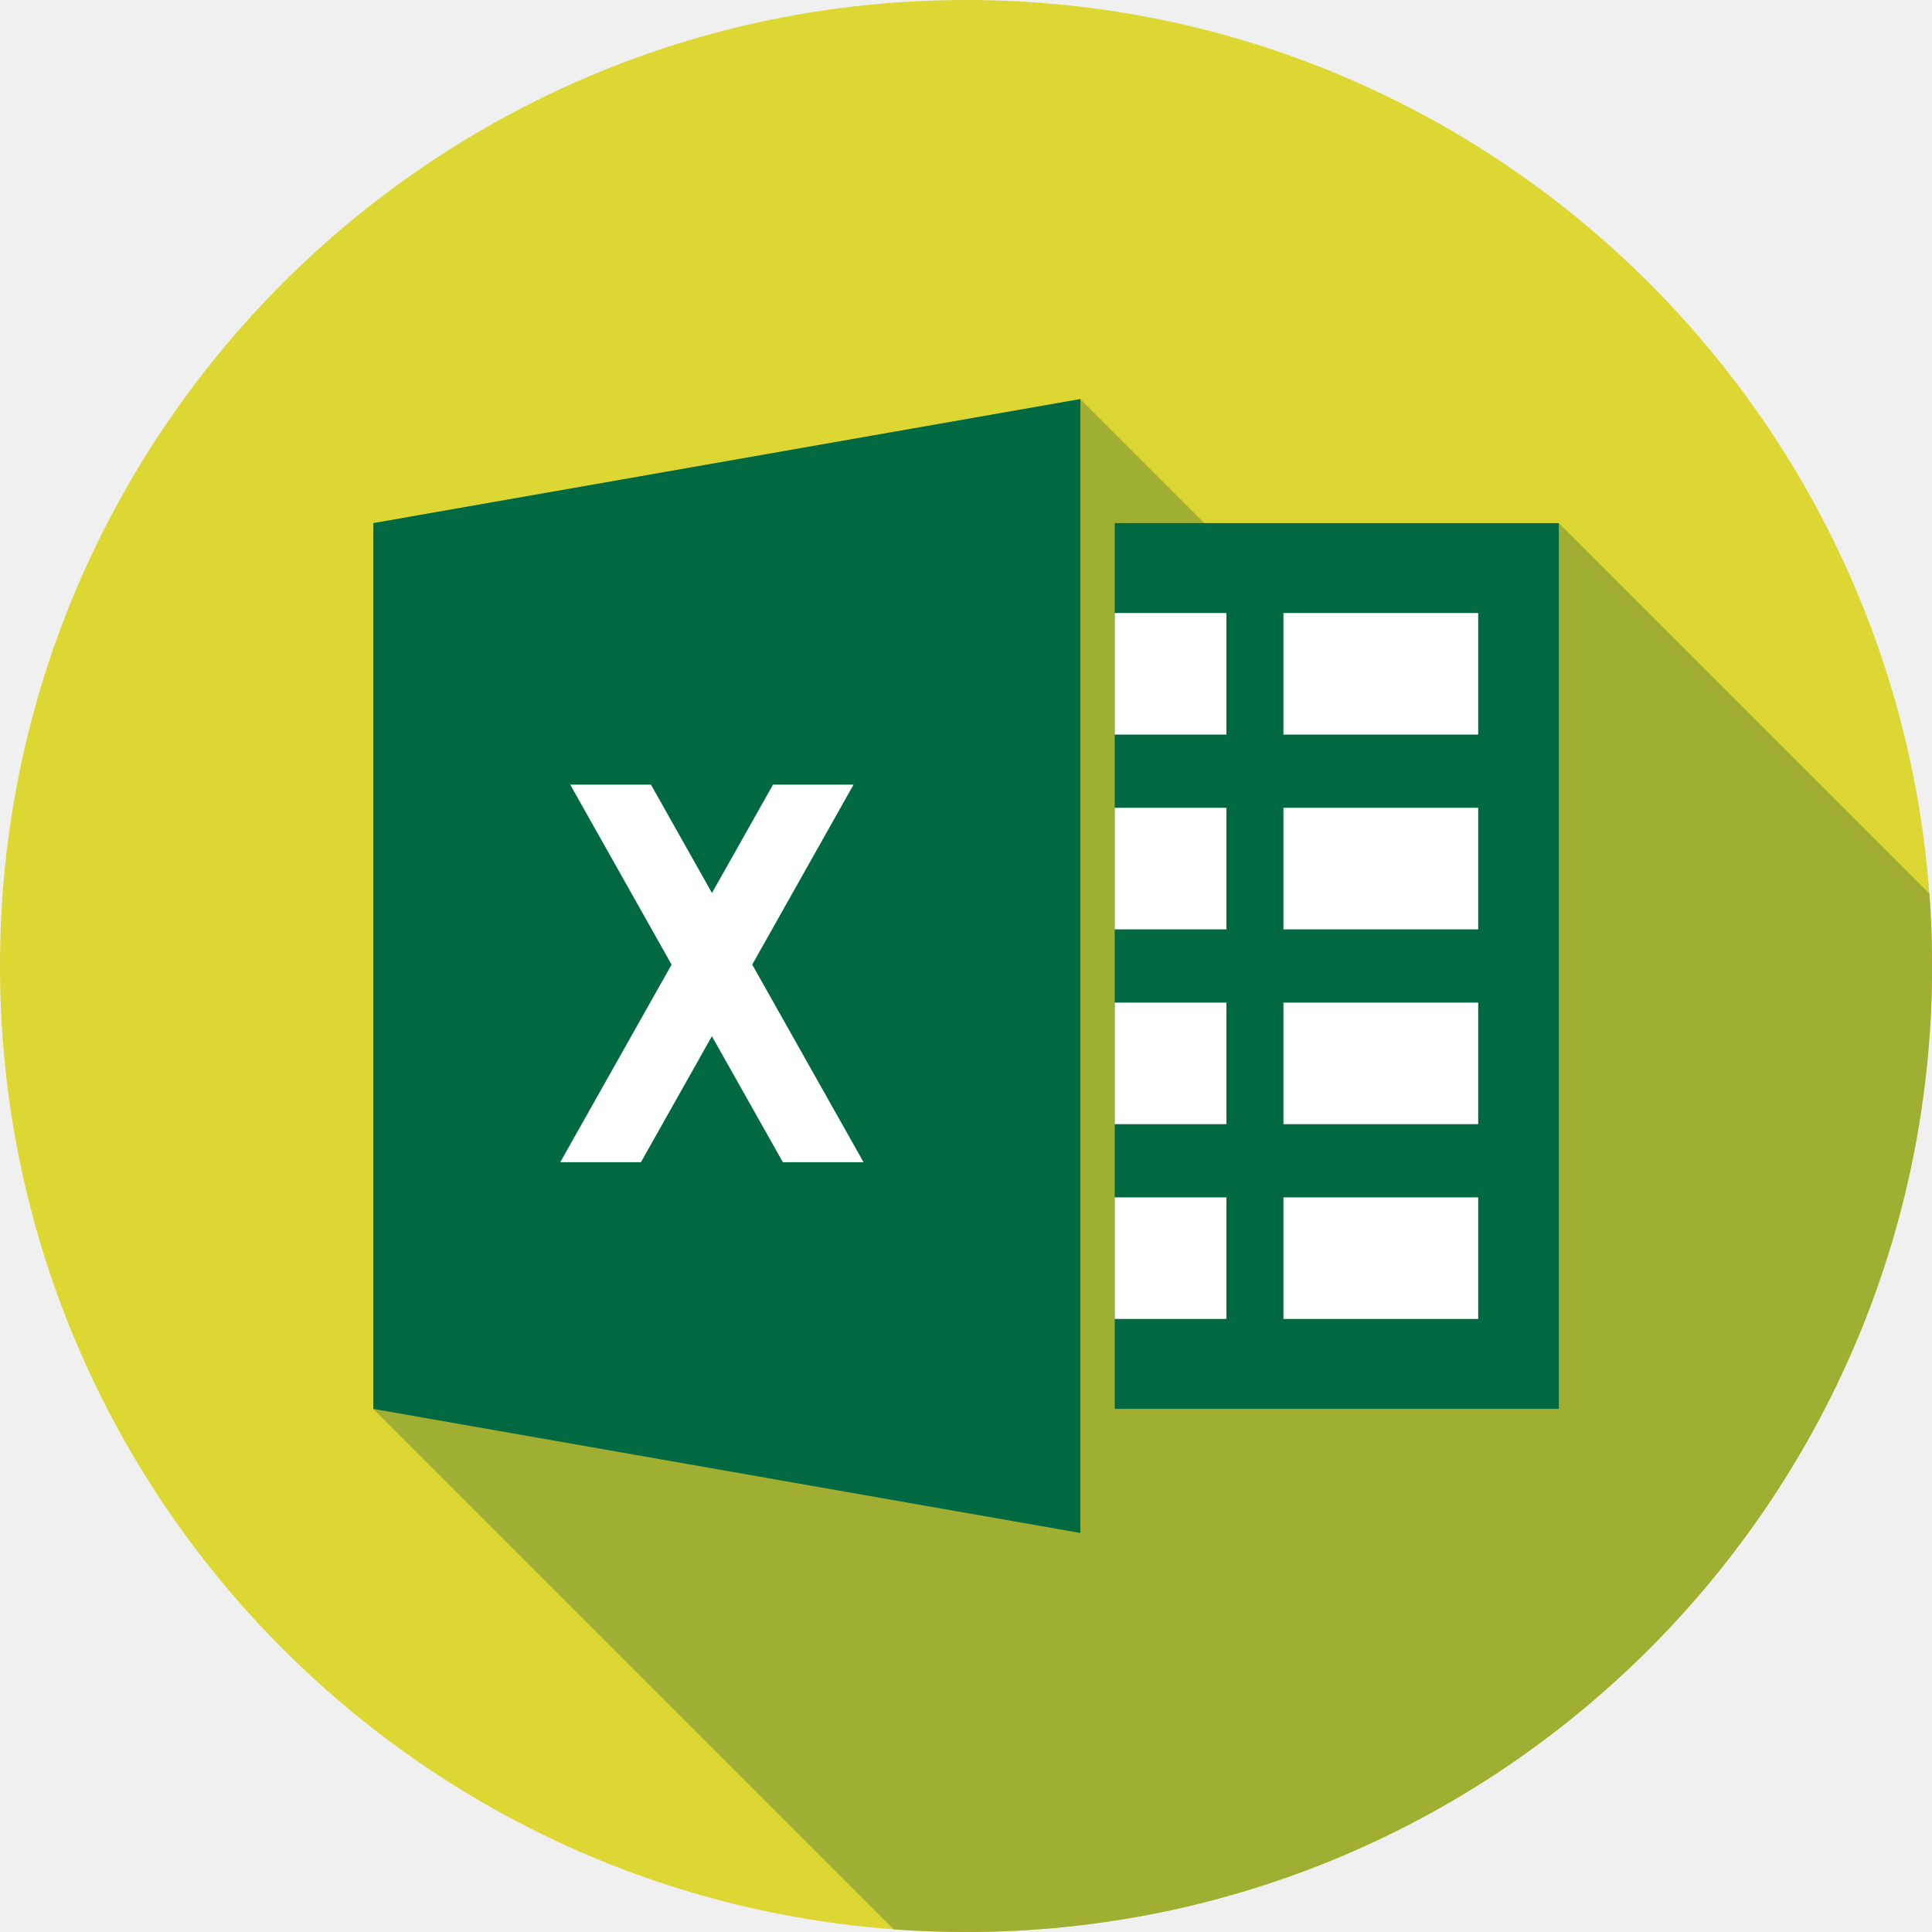
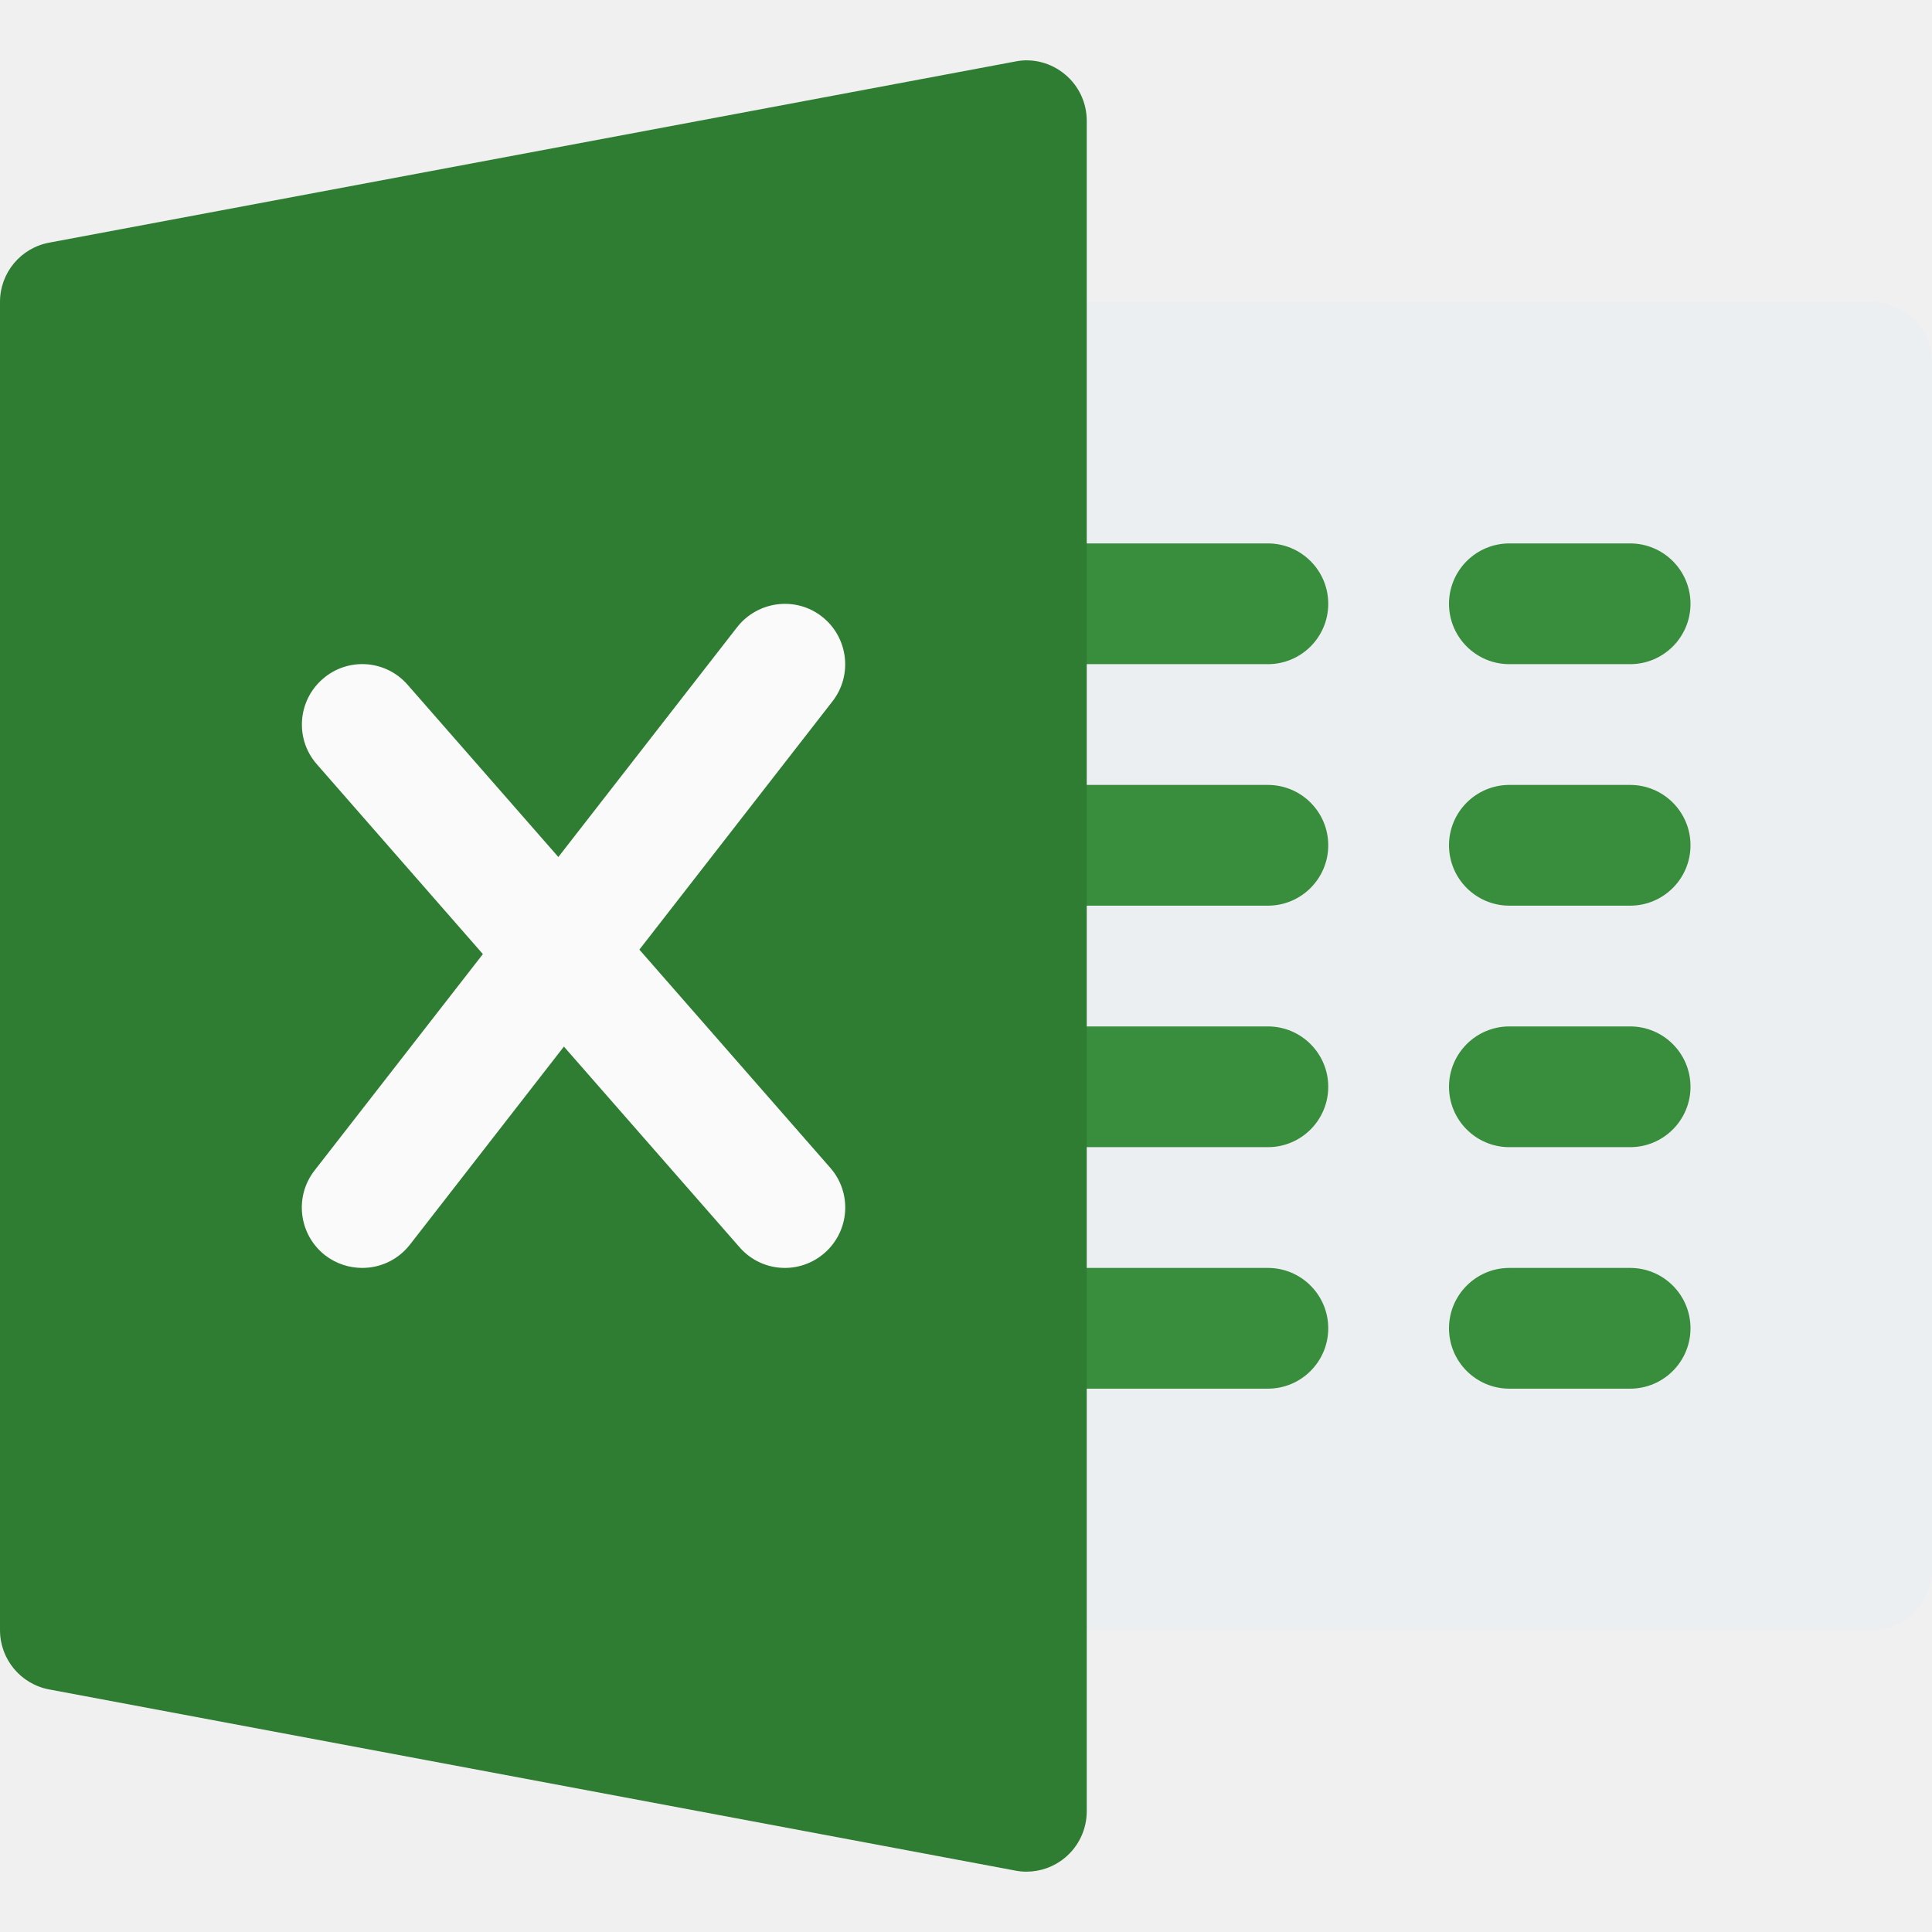
- <svg xmlns="http://www.w3.org/2000/svg" width="54" height="54" viewBox="0 0 54 54">
-   <defs>
-     <style>.a{fill:#dcd732;}.b{fill:#a0af32;}.c{fill:#006941;}.d{fill:#fff;}</style>
-   </defs>
-   <circle class="a" cx="27" cy="27" r="27" />
-   <path class="b" d="M98.9,109.222v24.757l14.546,14.546q1,.074,2.023.075a27,27,0,0,0,27-27q0-1.021-.075-2.023l-10.355-10.355H122.13l-3.468-3.468Z" transform="translate(-88.467 -94.6)" />
-   <g transform="translate(10.431 11.154)">
-     <path class="c" d="M98.9,133.979l19.764,3.468V105.754L98.9,109.222Z" transform="translate(-98.898 -105.754)" />
-     <rect class="c" width="12.413" height="24.758" transform="translate(20.726 3.467)" />
+ <svg xmlns="http://www.w3.org/2000/svg" version="1.1" id="Capa_1" x="0px" y="0px" viewBox="0 0 512 512" style="enable-background:new 0 0 512 512;" xml:space="preserve">
+   <path style="fill:#ECEFF1;" d="M496,432.011H272c-8.832,0-16-7.168-16-16s0-311.168,0-320s7.168-16,16-16h224  c8.832,0,16,7.168,16,16v320C512,424.843,504.832,432.011,496,432.011z" />
+   <g>
+     <path style="fill:#388E3C;" d="M336,176.011h-64c-8.832,0-16-7.168-16-16s7.168-16,16-16h64c8.832,0,16,7.168,16,16   S344.832,176.011,336,176.011z" />
+     <path style="fill:#388E3C;" d="M336,240.011h-64c-8.832,0-16-7.168-16-16s7.168-16,16-16h64c8.832,0,16,7.168,16,16   S344.832,240.011,336,240.011z" />
+     <path style="fill:#388E3C;" d="M336,304.011h-64c-8.832,0-16-7.168-16-16s7.168-16,16-16h64c8.832,0,16,7.168,16,16   S344.832,304.011,336,304.011z" />
+     <path style="fill:#388E3C;" d="M336,368.011h-64c-8.832,0-16-7.168-16-16s7.168-16,16-16h64c8.832,0,16,7.168,16,16   S344.832,368.011,336,368.011z" />
+     <path style="fill:#388E3C;" d="M432,176.011h-32c-8.832,0-16-7.168-16-16s7.168-16,16-16h32c8.832,0,16,7.168,16,16   S440.832,176.011,432,176.011z" />
+     <path style="fill:#388E3C;" d="M432,240.011h-32c-8.832,0-16-7.168-16-16s7.168-16,16-16h32c8.832,0,16,7.168,16,16   S440.832,240.011,432,240.011z" />
+     <path style="fill:#388E3C;" d="M432,304.011h-32c-8.832,0-16-7.168-16-16s7.168-16,16-16h32c8.832,0,16,7.168,16,16   S440.832,304.011,432,304.011z" />
+     <path style="fill:#388E3C;" d="M432,368.011h-32c-8.832,0-16-7.168-16-16s7.168-16,16-16h32c8.832,0,16,7.168,16,16   S440.832,368.011,432,368.011z" />
  </g>
-   <g transform="translate(15.657 17.134)">
-     <rect class="d" width="3.121" height="3.398" transform="translate(15.5)" />
-     <rect class="d" width="3.121" height="3.398" transform="translate(15.5 5.444)" />
-     <rect class="d" width="3.121" height="3.398" transform="translate(15.5 10.889)" />
-     <rect class="d" width="3.121" height="3.398" transform="translate(15.5 16.333)" />
-     <rect class="d" width="5.444" height="3.398" transform="translate(20.215)" />
-     <rect class="d" width="5.444" height="3.398" transform="translate(20.215 5.444)" />
-     <rect class="d" width="5.444" height="3.398" transform="translate(20.215 10.889)" />
-     <rect class="d" width="5.444" height="3.398" transform="translate(20.215 16.333)" />
-     <path class="d" d="M156.651,207.943H154.4l-1.706,3.028-1.706-3.028h-2.256l2.833,5.03-3.111,5.522h2.255l1.983-3.52,1.983,3.52h2.255l-3.111-5.522Z" transform="translate(-148.451 -203.146)" />
-   </g>
+   <path style="fill:#2E7D32;" d="M282.208,19.691c-3.648-3.04-8.544-4.352-13.152-3.392l-256,48C5.472,65.707,0,72.299,0,80.011v352  c0,7.68,5.472,14.304,13.056,15.712l256,48c0.96,0.192,1.952,0.288,2.944,0.288c3.712,0,7.328-1.28,10.208-3.68  c3.68-3.04,5.792-7.584,5.792-12.32v-448C288,27.243,285.888,22.731,282.208,19.691z" />
+   <path style="fill:#FAFAFA;" d="M220.032,309.483l-50.592-57.824l51.168-65.792c5.44-6.976,4.16-17.024-2.784-22.464  c-6.944-5.44-16.992-4.16-22.464,2.784l-47.392,60.928l-39.936-45.632c-5.856-6.72-15.968-7.328-22.56-1.504  c-6.656,5.824-7.328,15.936-1.504,22.56l44,50.304L83.36,310.187c-5.44,6.976-4.16,17.024,2.784,22.464  c2.944,2.272,6.432,3.36,9.856,3.36c4.768,0,9.472-2.112,12.64-6.176l40.8-52.48l46.528,53.152  c3.168,3.648,7.584,5.504,12.032,5.504c3.744,0,7.488-1.312,10.528-3.968C225.184,326.219,225.856,316.107,220.032,309.483z" />
+   <g>
+ </g>
+   <g>
+ </g>
+   <g>
+ </g>
+   <g>
+ </g>
+   <g>
+ </g>
+   <g>
+ </g>
+   <g>
+ </g>
+   <g>
+ </g>
+   <g>
+ </g>
+   <g>
+ </g>
+   <g>
+ </g>
+   <g>
+ </g>
+   <g>
+ </g>
+   <g>
+ </g>
+   <g>
+ </g>
</svg>
